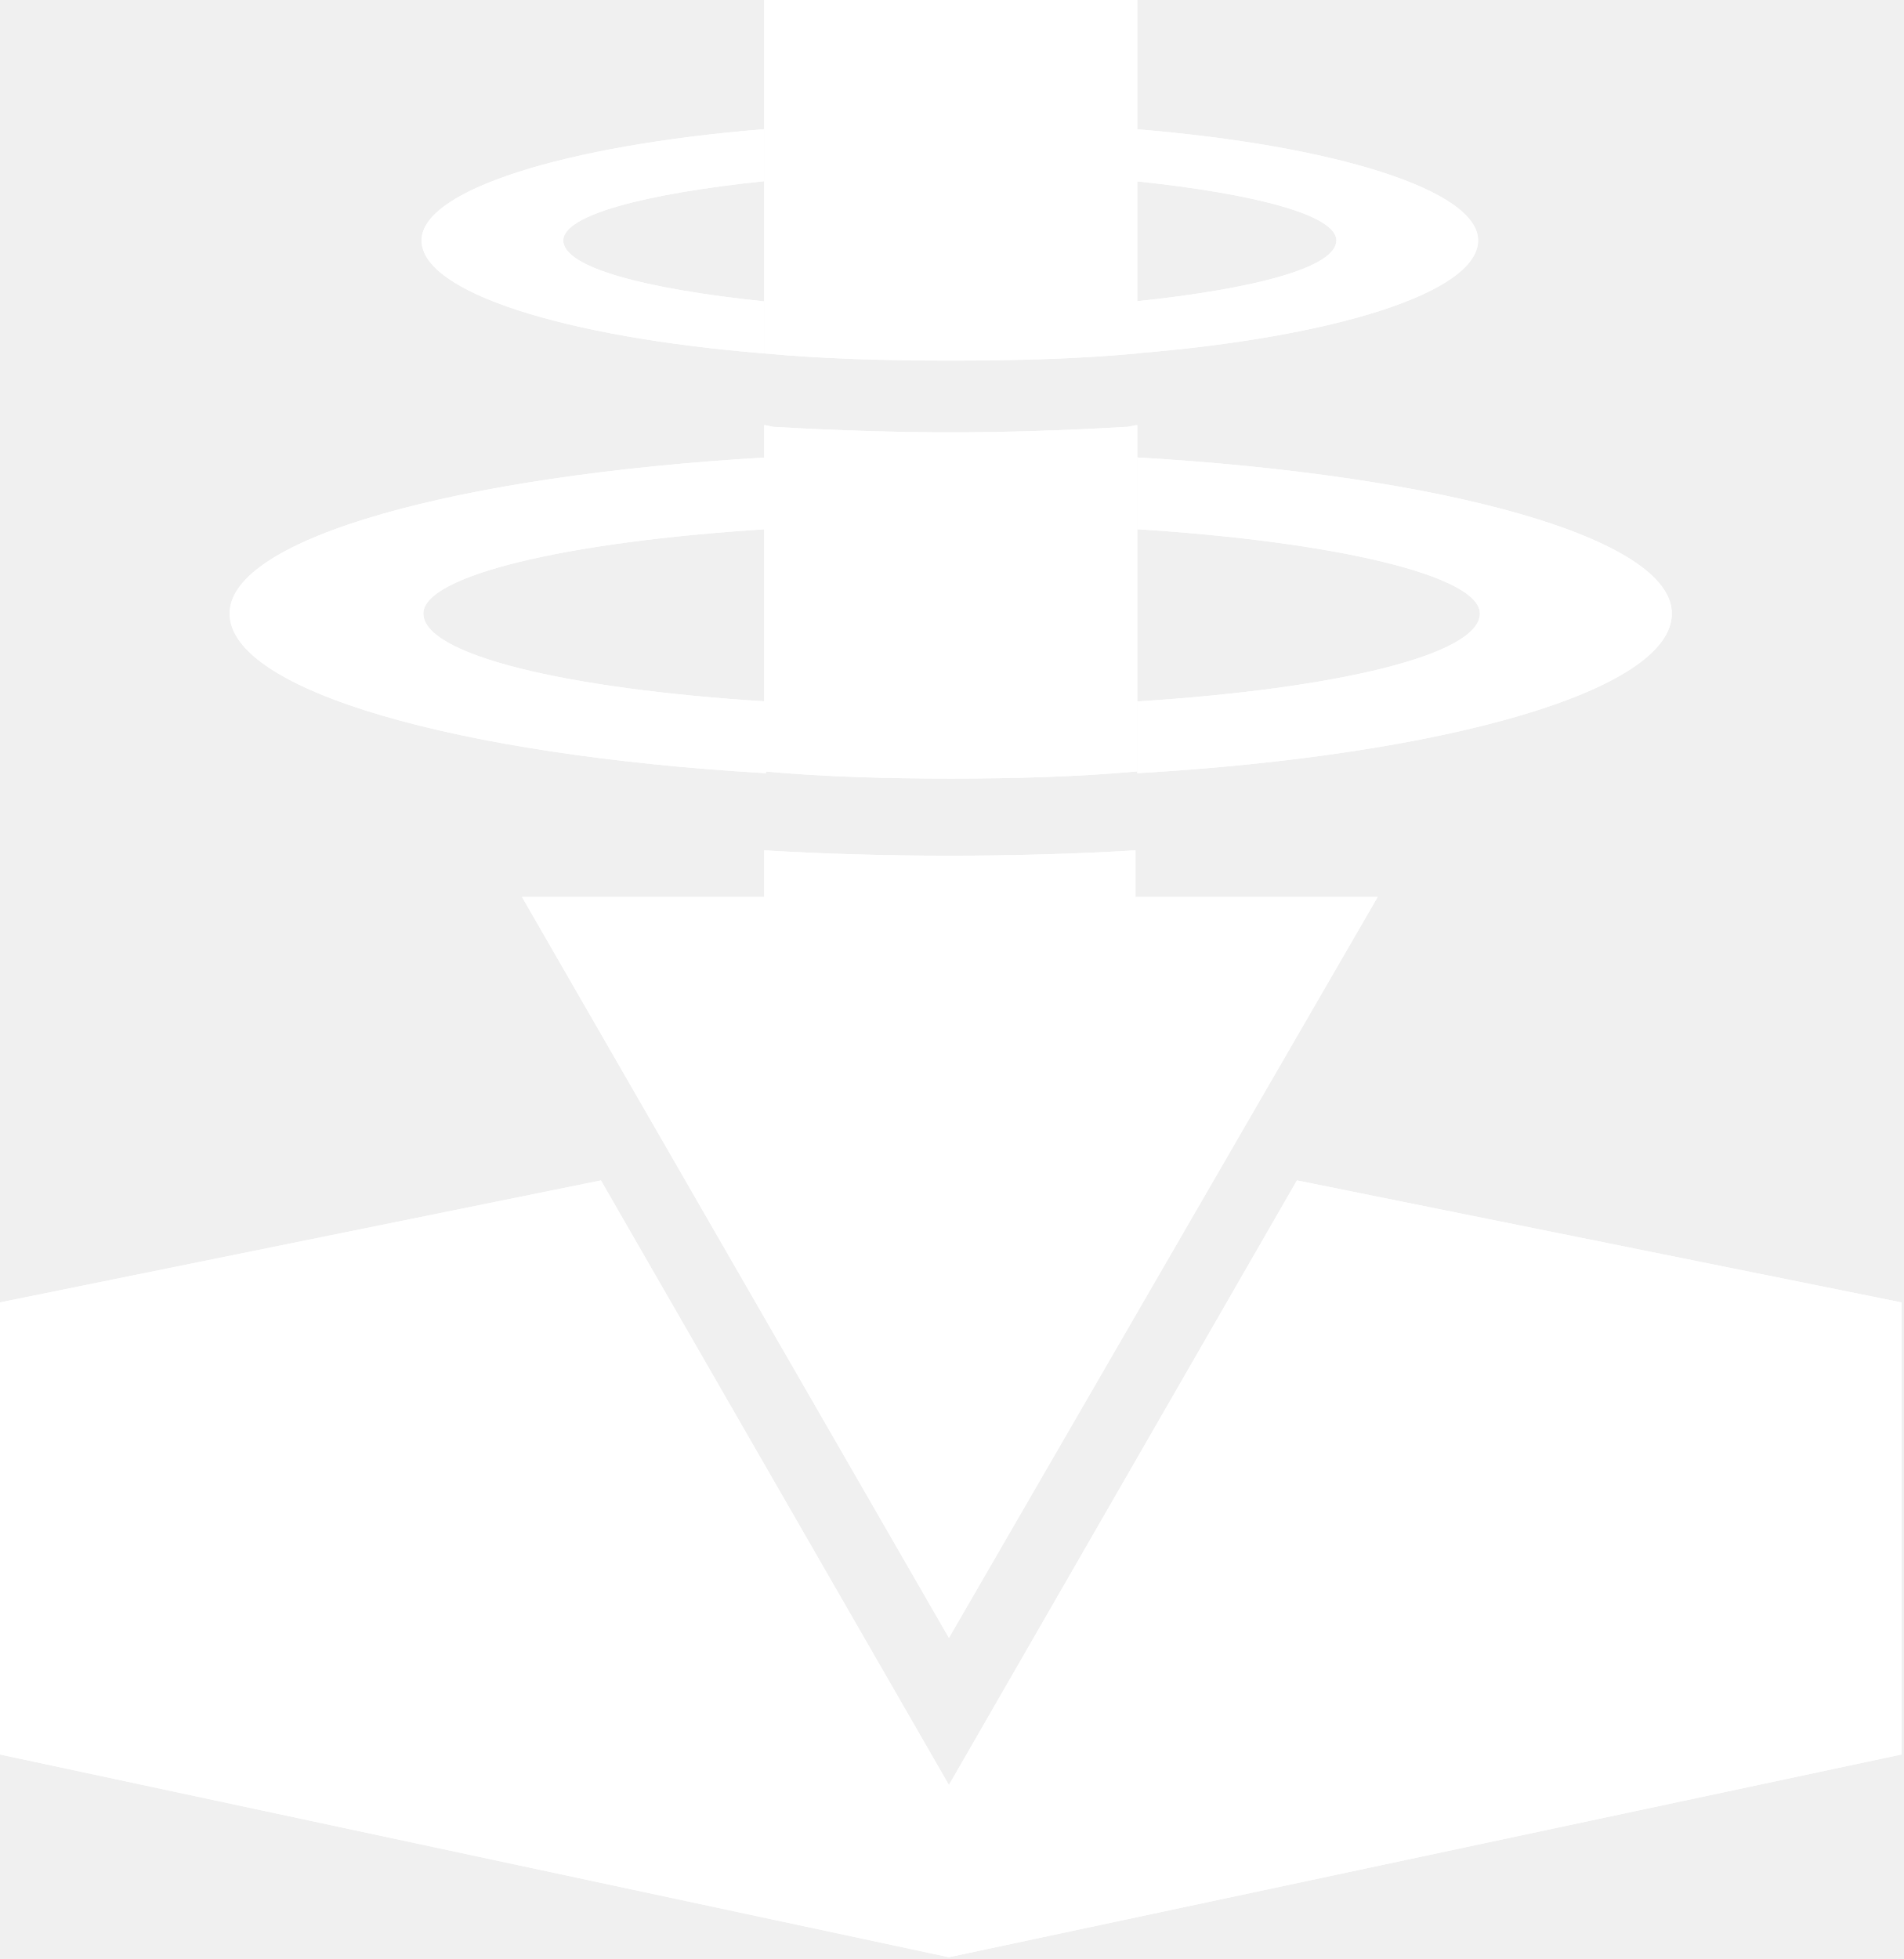
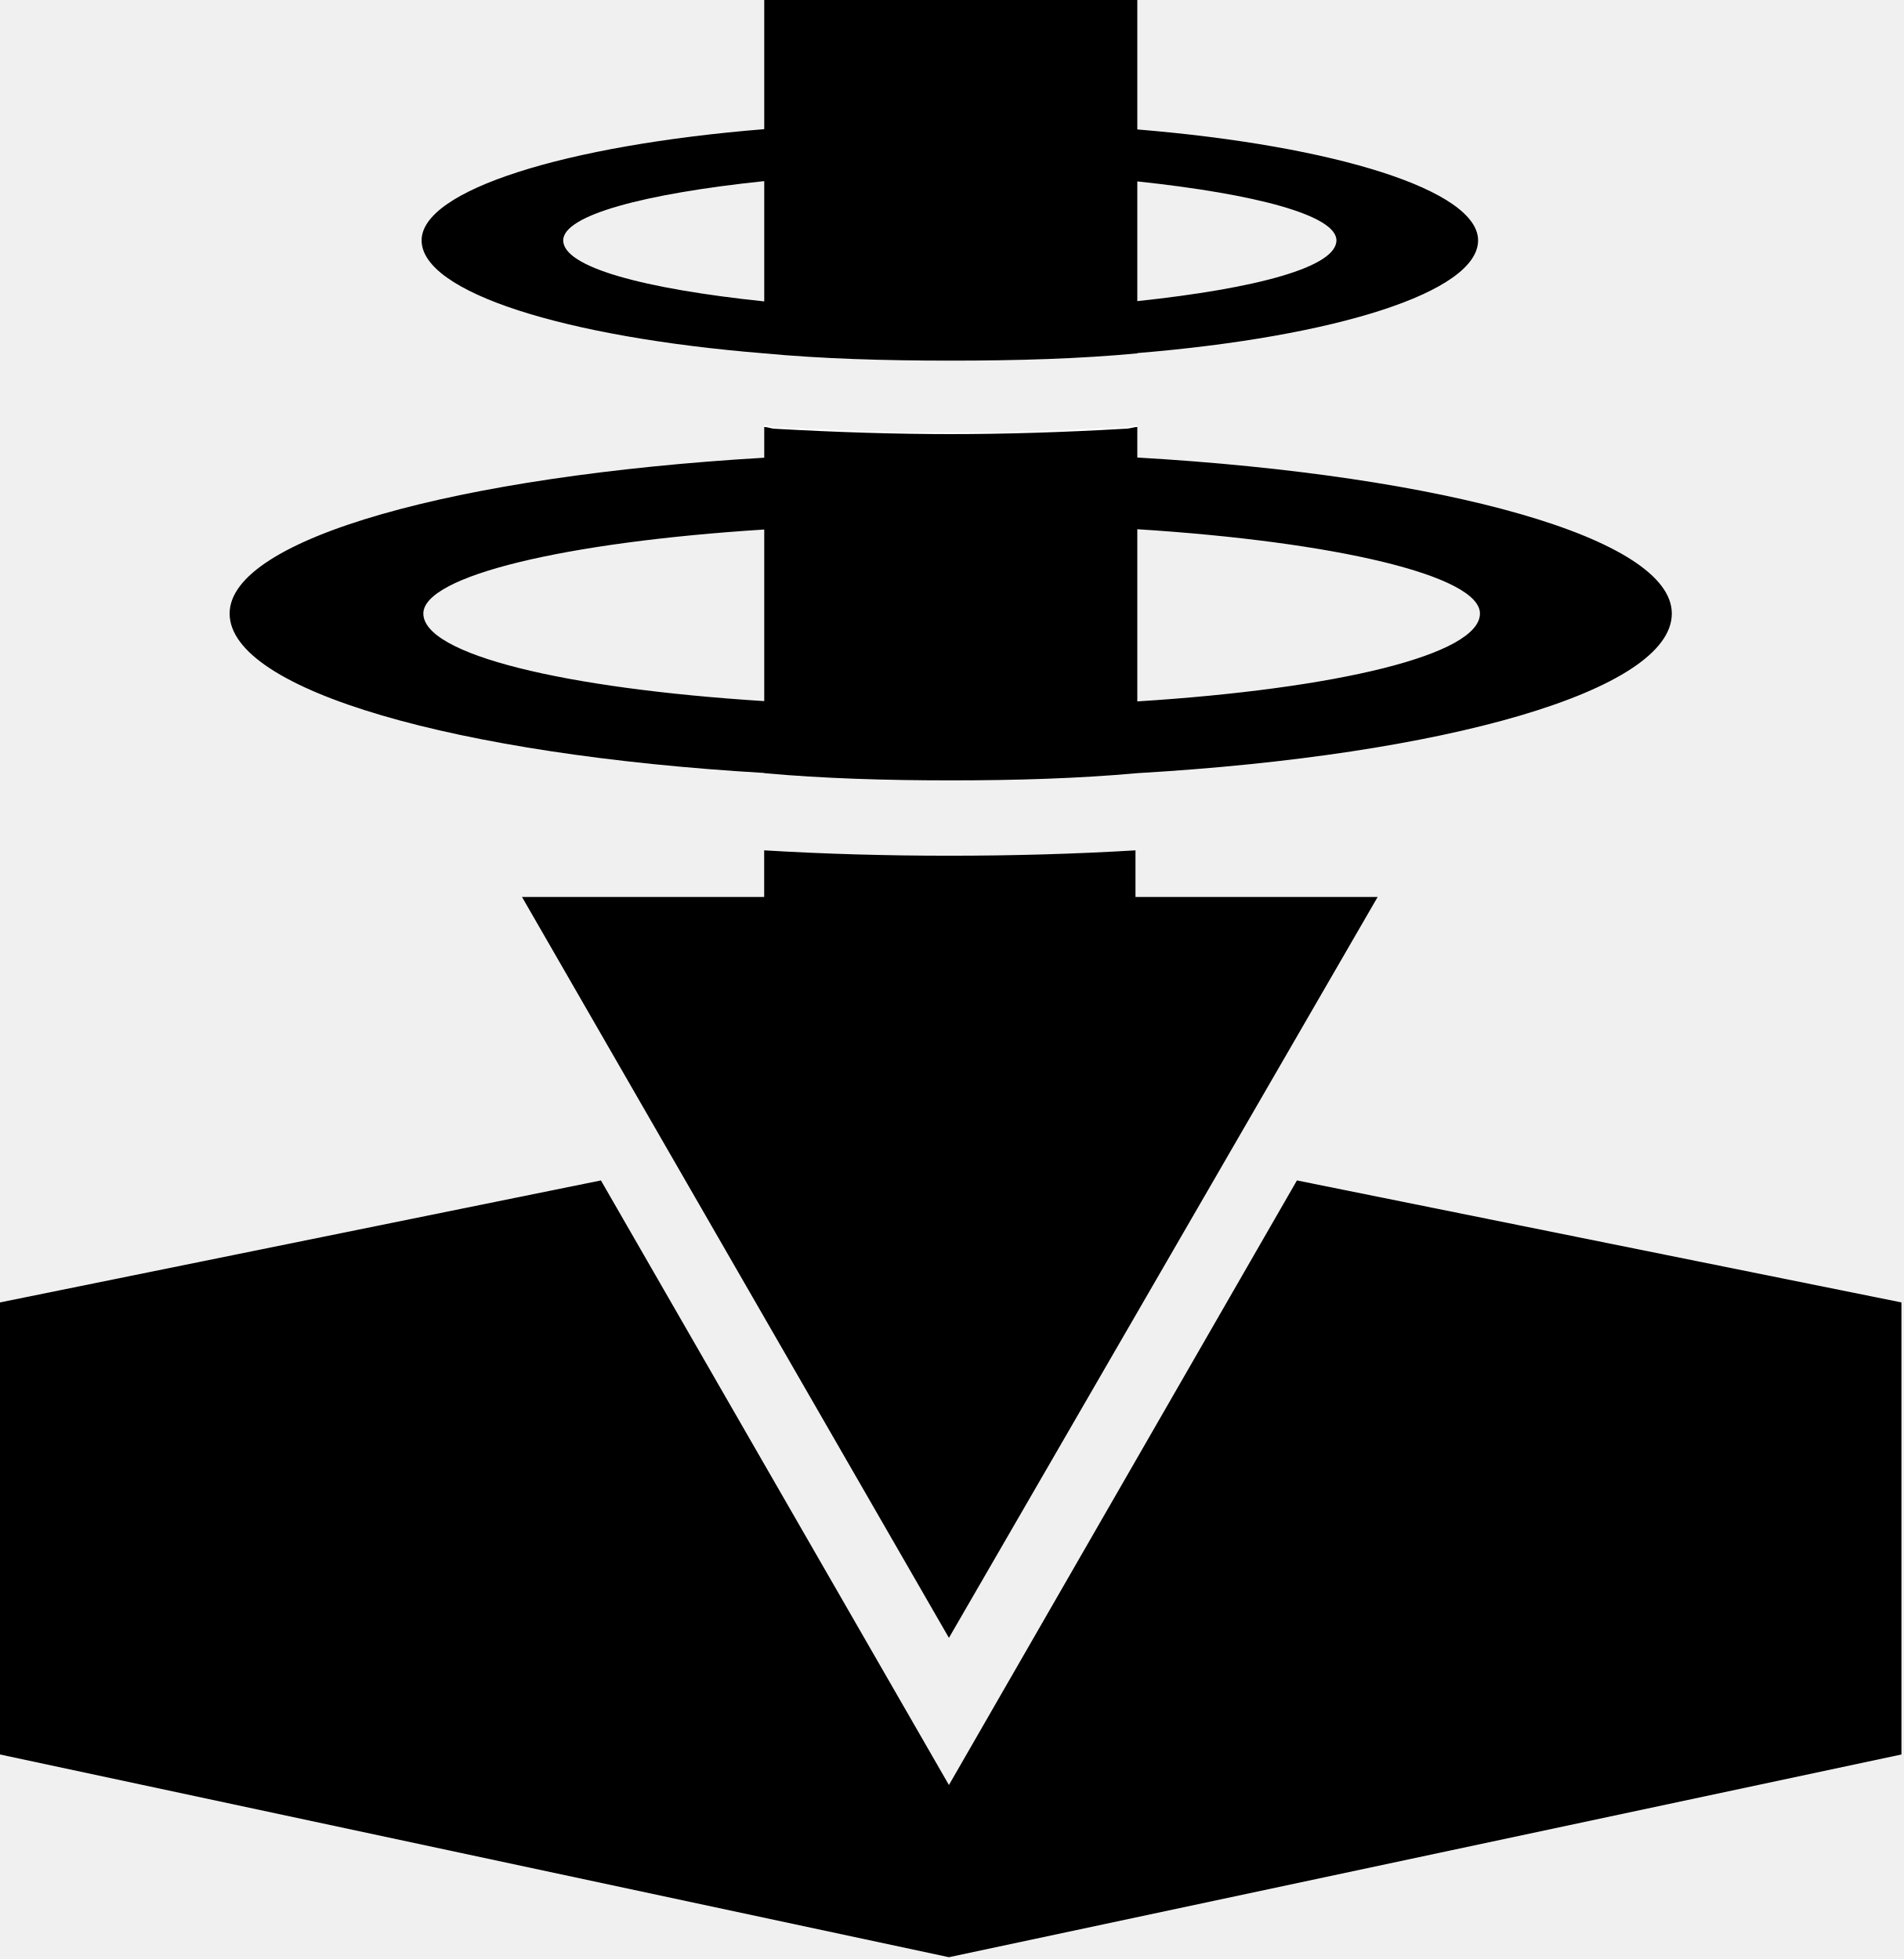
<svg xmlns="http://www.w3.org/2000/svg" version="1.2" width="10.61mm" height="10.92mm" viewBox="1869 11820 1061 1092" preserveAspectRatio="xMidYMid" fill-rule="evenodd" stroke-width="28.222" stroke-linejoin="round" xml:space="preserve" id="svg120">
  <defs class="EmbeddedBulletChars" id="defs32">
    <g id="bullet-char-template-57356" transform="scale(0.0004882812,-0.0004882812)">
      <path d="M 580,1141 L 1163,571 580,0 -4,571 580,1141 Z" id="path2" />
    </g>
    <g id="bullet-char-template-57354" transform="scale(0.0004882812,-0.0004882812)">
      <path d="M 8,1128 L 1137,1128 1137,0 8,0 8,1128 Z" id="path5" />
    </g>
    <g id="bullet-char-template-10146" transform="scale(0.0004882812,-0.0004882812)">
      <path d="M 174,0 L 602,739 174,1481 1456,739 174,0 Z M 1358,739 L 309,1346 659,739 1358,739 Z" id="path8" />
    </g>
    <g id="bullet-char-template-10132" transform="scale(0.0004882812,-0.0004882812)">
      <path d="M 2015,739 L 1276,0 717,0 1260,543 174,543 174,936 1260,936 717,1481 1274,1481 2015,739 Z" id="path11" />
    </g>
    <g id="bullet-char-template-10007" transform="scale(0.0004882812,-0.0004882812)">
      <path d="M 0,-2 C -7,14 -16,27 -25,37 L 356,567 C 262,823 215,952 215,954 215,979 228,992 255,992 264,992 276,990 289,987 310,991 331,999 354,1012 L 381,999 492,748 772,1049 836,1024 860,1049 C 881,1039 901,1025 922,1006 886,937 835,863 770,784 769,783 710,716 594,584 L 774,223 C 774,196 753,168 711,139 L 727,119 C 717,90 699,76 672,76 641,76 570,178 457,381 L 164,-76 C 142,-110 111,-127 72,-127 30,-127 9,-110 8,-76 1,-67 -2,-52 -2,-32 -2,-23 -1,-13 0,-2 Z" id="path14" />
    </g>
    <g id="bullet-char-template-10004" transform="scale(0.0004882812,-0.0004882812)">
      <path d="M 285,-33 C 182,-33 111,30 74,156 52,228 41,333 41,471 41,549 55,616 82,672 116,743 169,778 240,778 293,778 328,747 346,684 L 369,508 C 377,444 397,411 428,410 L 1163,1116 C 1174,1127 1196,1133 1229,1133 1271,1133 1292,1118 1292,1087 L 1292,965 C 1292,929 1282,901 1262,881 L 442,47 C 390,-6 338,-33 285,-33 Z" id="path17" />
    </g>
    <g id="bullet-char-template-9679" transform="scale(0.0004882812,-0.0004882812)">
      <path d="M 813,0 C 632,0 489,54 383,161 276,268 223,411 223,592 223,773 276,916 383,1023 489,1130 632,1184 813,1184 992,1184 1136,1130 1245,1023 1353,916 1407,772 1407,592 1407,412 1353,268 1245,161 1136,54 992,0 813,0 Z" id="path20" />
    </g>
    <g id="bullet-char-template-8226" transform="scale(0.0004882812,-0.0004882812)">
      <path d="M 346,457 C 273,457 209,483 155,535 101,586 74,649 74,723 74,796 101,859 155,911 209,963 273,989 346,989 419,989 480,963 531,910 582,859 608,796 608,723 608,648 583,586 532,535 482,483 420,457 346,457 Z" id="path23" />
    </g>
    <g id="bullet-char-template-8211" transform="scale(0.0004882812,-0.0004882812)">
      <path d="M -4,459 L 1135,459 1135,606 -4,606 -4,459 Z" id="path26" />
    </g>
    <g id="bullet-char-template-61548" transform="scale(0.0004882812,-0.0004882812)">
      <path d="M 173,740 C 173,903 231,1043 346,1159 462,1274 601,1332 765,1332 928,1332 1067,1274 1183,1159 1299,1043 1357,903 1357,740 1357,577 1299,437 1183,322 1067,206 928,148 765,148 601,148 462,206 346,322 231,437 173,577 173,740 Z" id="path29" />
    </g>
  </defs>
  <g class="com.sun.star.drawing.ClosedBezierShape" id="g39">
    <g id="id3">
      <rect class="BoundingBox" stroke="none" fill="none" x="2104" y="11892" width="590" height="126" id="rect34" />
      <path fill="#ffffff" stroke="none" d="m 2104,11954 c 0,29 80,54 191,63 v -29 c -67,-7 -112,-19 -112,-34 0,-14 45,-26 112,-33 v -29 c -111,9 -191,34 -191,62 z m 398,-62 v 29 c 67,7 112,19 112,33 0,15 -45,27 -112,34 v 29 c 111,-9 191,-34 191,-63 0,-28 -80,-53 -191,-62 z" id="path36" />
    </g>
  </g>
  <g class="com.sun.star.drawing.ClosedBezierShape" id="g46">
    <g id="id4">
      <rect class="BoundingBox" stroke="none" fill="none" x="1997" y="12075" width="805" height="177" id="rect41" />
      <path fill="#ffffff" stroke="none" d="m 1997,12162 c 0,43 127,79 299,89 v -40 c -112,-7 -191,-26 -191,-49 0,-21 79,-40 191,-47 v -40 c -172,10 -299,45 -299,87 z m 506,-87 v 40 c 111,7 191,26 191,47 0,23 -80,42 -191,49 v 40 c 172,-10 298,-46 298,-89 0,-42 -126,-77 -298,-87 z" id="path43" />
    </g>
  </g>
  <g class="com.sun.star.drawing.PolyPolygonShape" id="g53">
    <g id="id5">
      <rect class="BoundingBox" stroke="none" fill="none" x="1869" y="12478" width="1061" height="434" id="rect48" />
      <path fill="#ffffff" stroke="none" d="m 2929,12546 v 252 l -531,113 -529,-113 v -252 l 335,-68 194,337 194,-337 z" id="path50" />
    </g>
  </g>
  <g class="com.sun.star.drawing.ClosedBezierShape" id="g60">
    <g id="id6">
      <rect class="BoundingBox" stroke="none" fill="none" x="2295" y="12056" width="209" height="199" id="rect55" />
      <path fill="#ffffff" stroke="none" d="m 2503,12057 v 193 c -33,3 -68,4 -104,4 -36,0 -71,-1 -104,-4 v -193 c 2,0 4,1 6,1 35,2 69,3 98,3 29,0 63,-1 97,-3 3,0 5,-1 7,-1 z" id="path57" />
    </g>
  </g>
  <g class="com.sun.star.drawing.ClosedBezierShape" id="g67">
    <g id="id7">
      <rect class="BoundingBox" stroke="none" fill="none" x="2295" y="11820" width="209" height="202" id="rect62" />
      <path fill="#ffffff" stroke="none" d="m 2503,11820 v 197 c -32,3 -67,4 -104,4 -37,0 -72,-1 -104,-4 v -197 z" id="path64" />
    </g>
  </g>
  <g class="com.sun.star.drawing.ClosedBezierShape" id="g74">
    <g id="id8">
      <rect class="BoundingBox" stroke="none" fill="none" x="2160" y="12294" width="478" height="440" id="rect69" />
      <path fill="#ffffff" stroke="none" d="m 2637,12320 -239,413 -238,-413 h 135 v -26 c 33,2 68,3 103,3 36,0 71,-1 104,-3 v 26 z" id="path71" />
    </g>
  </g>
-   <g class="com.sun.star.drawing.ClosedBezierShape" id="g81">
-     <g id="id9">
-       <rect class="BoundingBox" stroke="none" fill="none" x="2104" y="11892" width="590" height="126" id="rect76" />
-       <path fill="#231f20" stroke="none" d="m 2104,11954 c 0,29 80,54 191,63 v -29 c -67,-7 -112,-19 -112,-34 0,-14 45,-26 112,-33 v -29 c -111,9 -191,34 -191,62 z m 398,-62 v 29 c 67,7 112,19 112,33 0,15 -45,27 -112,34 v 29 c 111,-9 191,-34 191,-63 0,-28 -80,-53 -191,-62 z" id="path78" style="fill:#ffffff;fill-opacity:1" />
-     </g>
-   </g>
-   <g class="com.sun.star.drawing.ClosedBezierShape" id="g88">
-     <g id="id10">
-       <rect class="BoundingBox" stroke="none" fill="none" x="1997" y="12075" width="805" height="177" id="rect83" />
-       <path fill="#231f20" stroke="none" d="m 1997,12162 c 0,43 127,79 299,89 v -40 c -112,-7 -191,-26 -191,-49 0,-21 79,-40 191,-47 v -40 c -172,10 -299,45 -299,87 z m 506,-87 v 40 c 111,7 191,26 191,47 0,23 -80,42 -191,49 v 40 c 172,-10 298,-46 298,-89 0,-42 -126,-77 -298,-87 z" id="path85" style="fill:#ffffff;fill-opacity:1" />
-     </g>
-   </g>
-   <g class="com.sun.star.drawing.PolyPolygonShape" id="g95">
-     <g id="id11">
-       <rect class="BoundingBox" stroke="none" fill="none" x="1869" y="12478" width="1061" height="434" id="rect90" />
-       <path fill="#231f20" stroke="none" d="m 2929,12546 v 252 l -531,113 -529,-113 v -252 l 335,-68 194,337 194,-337 z" id="path92" style="fill:#ffffff;fill-opacity:1" />
-     </g>
-   </g>
-   <g class="com.sun.star.drawing.ClosedBezierShape" id="g102">
-     <g id="id12">
-       <rect class="BoundingBox" stroke="none" fill="none" x="2295" y="12056" width="209" height="199" id="rect97" />
-       <path fill="#231f20" stroke="none" d="m 2503,12057 v 193 c -33,3 -68,4 -104,4 -36,0 -71,-1 -104,-4 v -193 c 2,0 4,1 6,1 35,2 69,3 98,3 29,0 63,-1 97,-3 3,0 5,-1 7,-1 z" id="path99" style="fill:#ffffff;fill-opacity:1" />
-     </g>
-   </g>
-   <g class="com.sun.star.drawing.ClosedBezierShape" id="g109">
-     <g id="id13">
-       <rect class="BoundingBox" stroke="none" fill="none" x="2295" y="11820" width="209" height="202" id="rect104" />
-       <path fill="#231f20" stroke="none" d="m 2503,11820 v 197 c -32,3 -67,4 -104,4 -37,0 -72,-1 -104,-4 v -197 z" id="path106" style="fill:#ffffff;fill-opacity:1" />
-     </g>
-   </g>
-   <g class="com.sun.star.drawing.ClosedBezierShape" id="g116">
-     <g id="id14">
-       <rect class="BoundingBox" stroke="none" fill="none" x="2160" y="12294" width="478" height="440" id="rect111" />
-       <path fill="#231f20" stroke="none" d="m 2637,12320 -239,413 -238,-413 h 135 v -26 c 33,2 68,3 103,3 36,0 71,-1 104,-3 v 26 z" id="path113" style="fill:#ffffff;fill-opacity:1" />
-     </g>
-   </g>
+   <rect class="BoundingBox" stroke="none" fill="none" x="2104" y="11892" width="590" height="126" id="rect76" />
+   <path id="path78" style="fill:#000000;fill-opacity:1;stroke-width:1.067" d="M 16.102 0 L 16.102 2.721 C 11.906 3.061 8.883 4.006 8.883 5.064 C 8.883 6.161 11.906 7.105 16.102 7.445 C 17.311 7.559 18.633 7.598 20.031 7.598 C 21.43 7.598 22.753 7.559 23.963 7.445 L 23.963 7.439 C 28.134 7.096 31.143 6.156 31.143 5.064 C 31.143 4.01 28.134 3.07 23.963 2.727 L 23.963 0 L 16.102 0 z M 16.102 3.816 L 16.102 6.35 C 13.569 6.085 11.867 5.631 11.867 5.064 C 11.867 4.535 13.569 4.081 16.102 3.816 z M 23.963 3.822 C 26.469 4.088 28.158 4.539 28.158 5.064 C 28.158 5.628 26.469 6.078 23.963 6.344 L 23.963 3.822 z " transform="matrix(26.45833,0,0,26.45833,1869,11820)" />
+   <rect class="BoundingBox" stroke="none" fill="none" x="1997" y="12075" width="805" height="177" id="rect83" />
+   <path id="path85" style="fill:#000000;fill-opacity:1;stroke-width:1.067" d="M 16.102 8.996 L 16.102 9.643 C 9.621 10.024 4.838 11.342 4.838 12.926 C 4.838 14.548 9.621 15.904 16.102 16.285 L 16.102 16.289 C 17.349 16.402 18.671 16.441 20.031 16.441 C 21.392 16.441 22.716 16.402 23.963 16.289 C 30.464 15.911 35.225 14.551 35.225 12.926 C 35.225 11.338 30.464 10.017 23.963 9.639 L 23.963 8.996 C 23.887 8.996 23.811 9.033 23.697 9.033 C 22.412 9.109 21.127 9.146 20.031 9.146 C 18.935 9.146 17.651 9.109 16.328 9.033 C 16.253 9.033 16.177 8.996 16.102 8.996 z M 23.963 11.15 C 28.158 11.415 31.182 12.132 31.182 12.926 C 31.182 13.795 28.158 14.513 23.963 14.777 L 23.963 11.15 z M 16.102 11.156 L 16.102 14.771 C 11.893 14.505 8.92 13.792 8.92 12.926 C 8.92 12.135 11.893 11.423 16.102 11.156 z " transform="matrix(26.45833,0,0,26.45833,1869,11820)" />
+   <rect class="BoundingBox" stroke="none" fill="none" x="1869" y="12478" width="1061" height="434" id="rect90" />
+   <path fill="#231f20" stroke="none" d="m 2929,12546 v 252 l -531,113 -529,-113 v -252 l 335,-68 194,337 194,-337 z" id="path92" style="fill:#000000;fill-opacity:1" />
+   <rect class="BoundingBox" stroke="none" fill="none" x="2295" y="12056" width="209" height="199" id="rect97" />
+   <rect class="BoundingBox" stroke="none" fill="none" x="2295" y="11820" width="209" height="202" id="rect104" />
+   <rect class="BoundingBox" stroke="none" fill="none" x="2160" y="12294" width="478" height="440" id="rect111" />
+   <path fill="#231f20" stroke="none" d="m 2637,12320 -239,413 -238,-413 h 135 v -26 c 33,2 68,3 103,3 36,0 71,-1 104,-3 v 26 z" id="path113" style="fill:#000000;fill-opacity:1" />
</svg>
